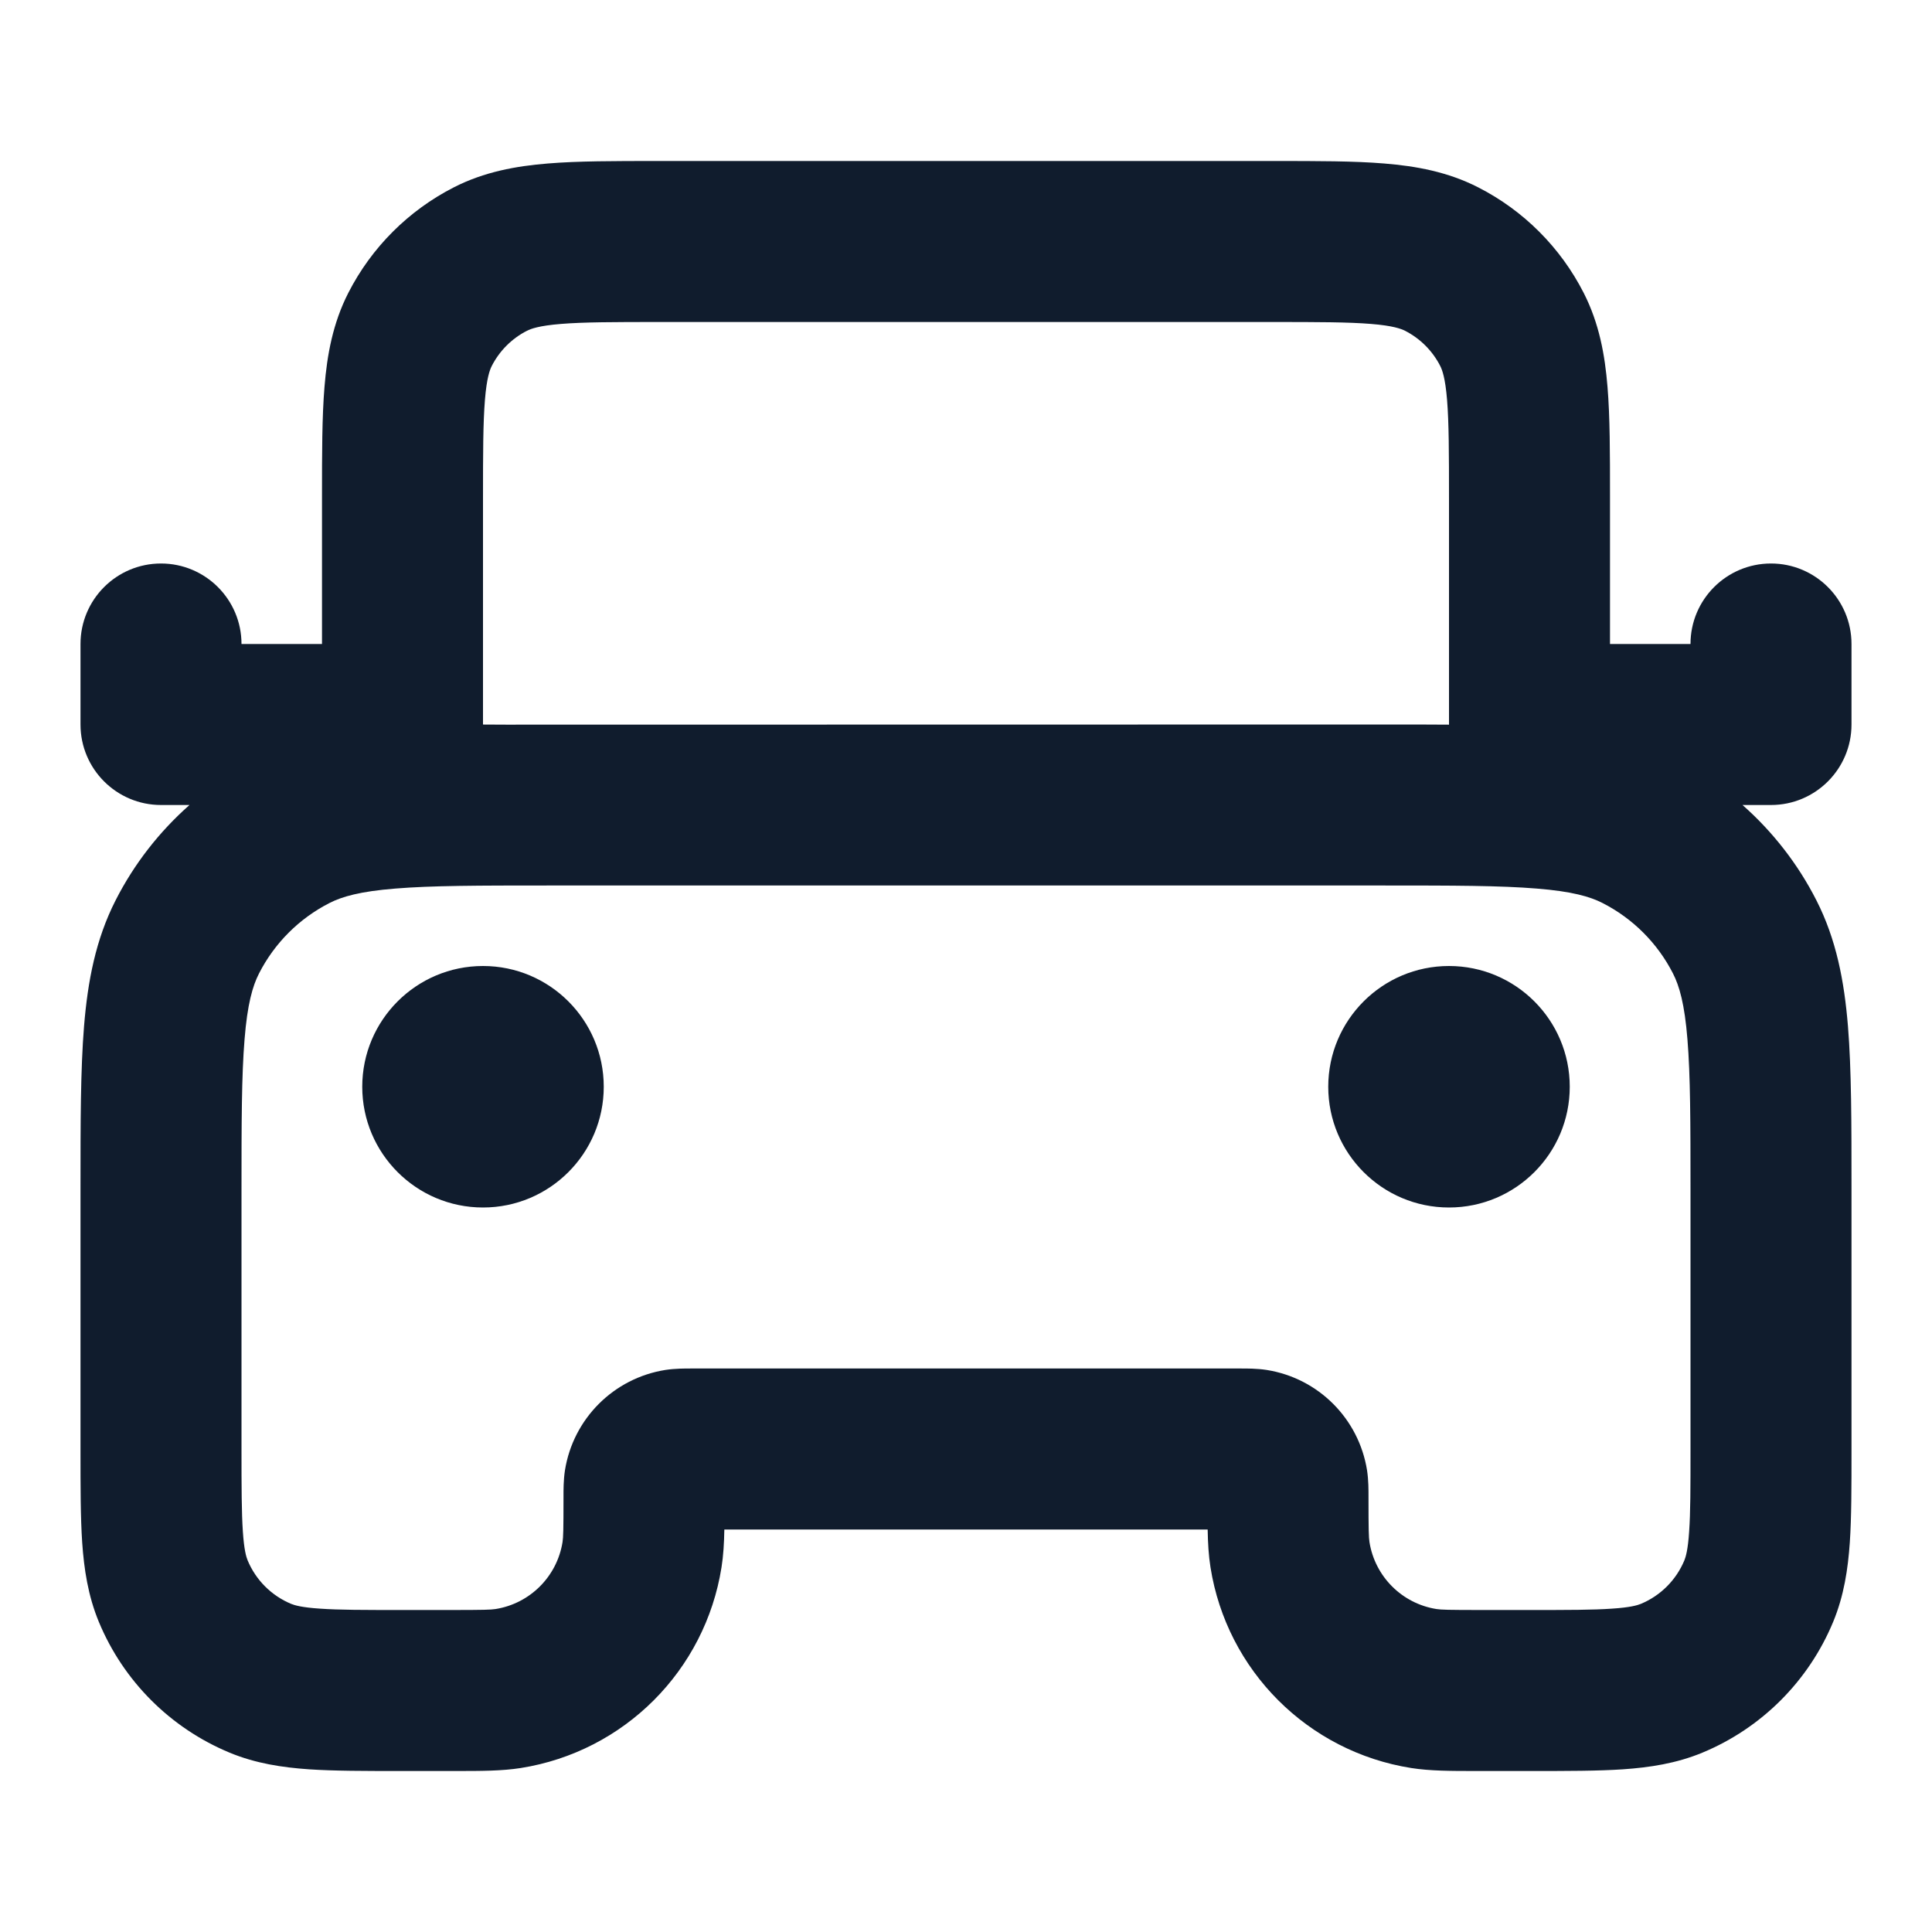
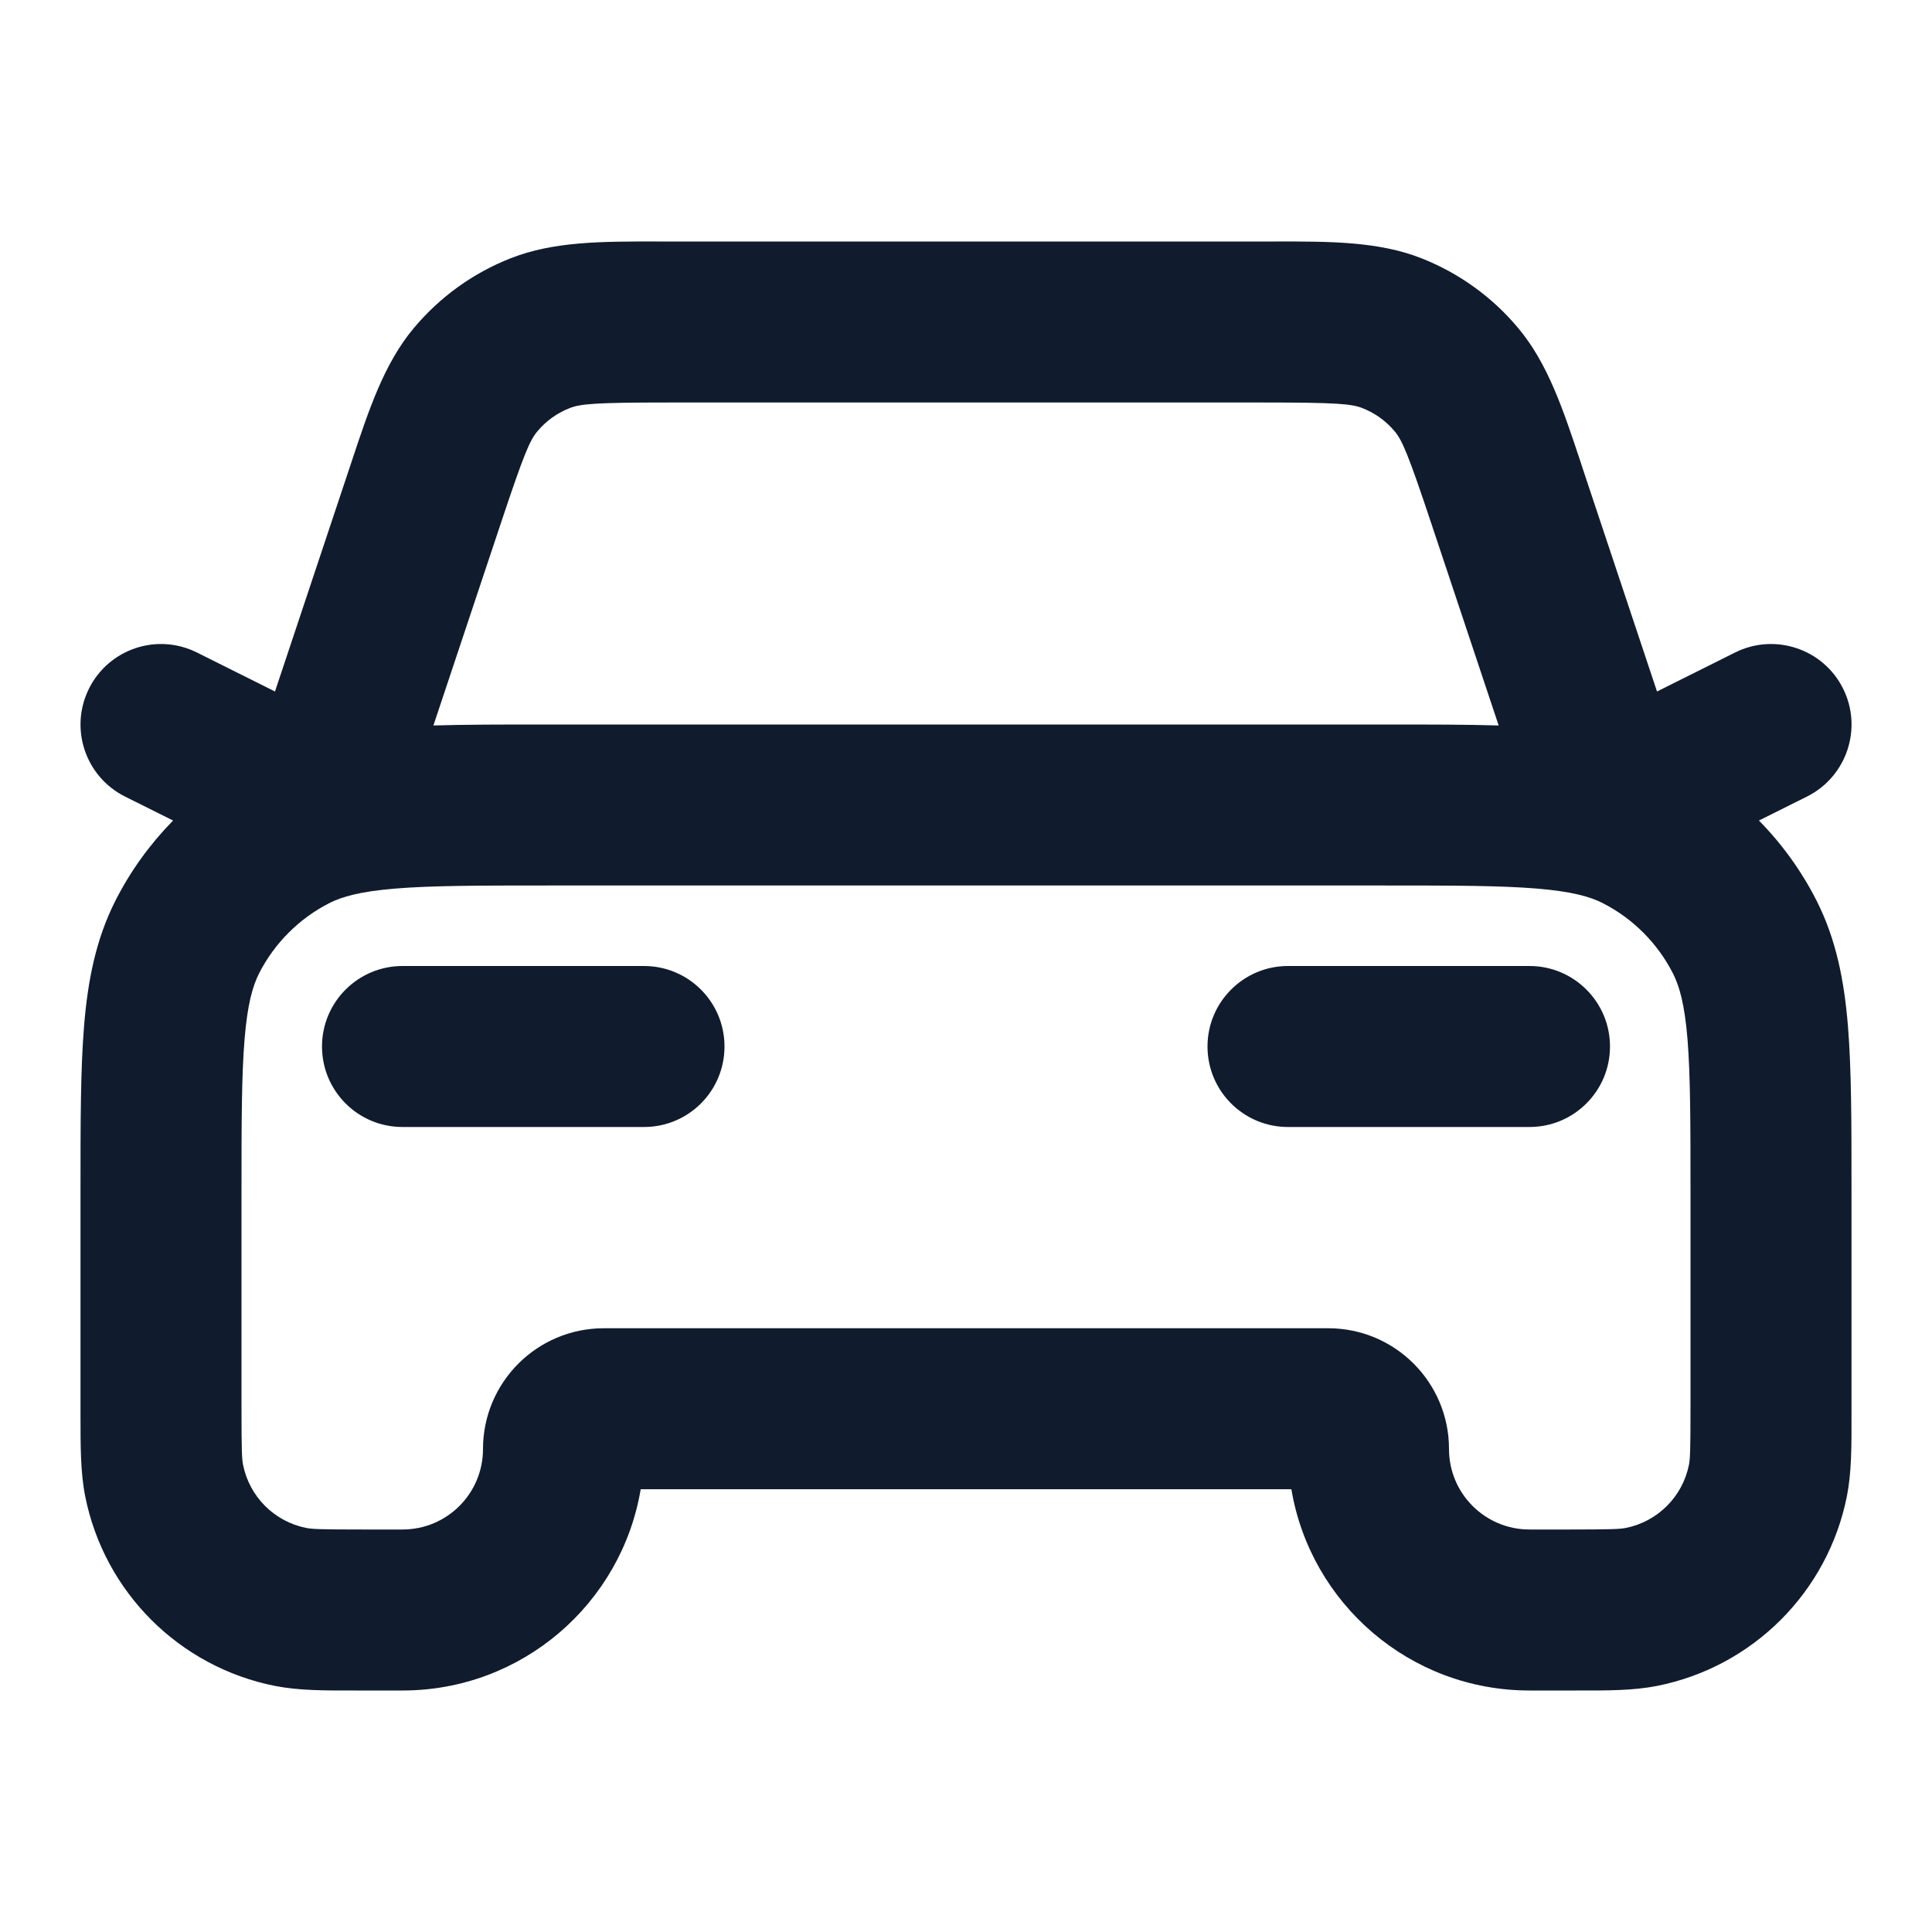
<svg xmlns="http://www.w3.org/2000/svg" width="24" height="24" viewBox="0 0 24 24" fill="none">
-   <path fill-rule="evenodd" clip-rule="evenodd" d="M8.161 2H15.838C16.366 2 16.82 2 17.195 2.031C17.59 2.063 17.984 2.134 18.362 2.327C18.927 2.615 19.385 3.074 19.673 3.638C19.866 4.016 19.937 4.41 19.969 4.805C20 5.18 20 5.634 20 6.161V8H21C21 7.448 21.448 7 22 7C22.552 7 23 7.448 23 8V9C23 9.552 22.552 10 22 10H21.646C22.021 10.331 22.334 10.732 22.564 11.184C22.811 11.669 22.91 12.186 22.956 12.748C23 13.289 23 13.954 23 14.759V18.032C23 18.471 23 18.849 22.979 19.162C22.956 19.492 22.907 19.822 22.772 20.148C22.467 20.883 21.883 21.467 21.148 21.772C20.822 21.907 20.492 21.956 20.162 21.979C19.849 22 19.471 22 19.032 22H18.4C18.377 22 18.355 22 18.333 22C18.028 22 17.766 22 17.531 21.963C16.247 21.76 15.24 20.753 15.037 19.469C15.014 19.324 15.005 19.169 15.002 19H8.998C8.995 19.169 8.986 19.324 8.963 19.469C8.76 20.753 7.753 21.76 6.469 21.963C6.234 22 5.972 22 5.667 22C5.645 22 5.623 22 5.6 22H4.968C4.529 22 4.151 22 3.838 21.979C3.508 21.956 3.178 21.907 2.852 21.772C2.117 21.467 1.533 20.883 1.228 20.148C1.093 19.822 1.044 19.492 1.021 19.162C1 18.849 1 18.471 1 18.032L1 14.759C1 13.954 1 13.289 1.044 12.748C1.09 12.186 1.189 11.669 1.436 11.184C1.666 10.732 1.979 10.331 2.354 10H2C1.448 10 1 9.552 1 9V8C1 7.448 1.448 7 2 7C2.552 7 3 7.448 3 8H4L4 6.161C4 5.634 4 5.18 4.031 4.805C4.063 4.41 4.134 4.016 4.327 3.638C4.615 3.074 5.074 2.615 5.638 2.327C6.016 2.134 6.41 2.063 6.805 2.031C7.18 2 7.634 2 8.161 2ZM6 9.002C6.238 9 6.49 9 6.759 9H17.241C17.51 9 17.762 9 18 9.002L18 9M18 9V6.2C18 5.623 17.999 5.251 17.976 4.968C17.954 4.696 17.916 4.595 17.891 4.546C17.795 4.358 17.642 4.205 17.454 4.109C17.404 4.084 17.304 4.046 17.032 4.024C16.749 4.001 16.377 4 15.8 4H8.2C7.623 4 7.251 4.001 6.968 4.024C6.696 4.046 6.595 4.084 6.546 4.109C6.358 4.205 6.205 4.358 6.109 4.546C6.084 4.595 6.046 4.696 6.024 4.968C6.001 5.251 6 5.623 6 6.2V9M4.911 11.038C4.473 11.073 4.248 11.138 4.092 11.218C3.716 11.41 3.41 11.716 3.218 12.092C3.138 12.248 3.073 12.473 3.038 12.911C3.001 13.361 3 13.943 3 14.8V18C3 18.48 3.001 18.789 3.017 19.026C3.032 19.254 3.059 19.341 3.076 19.383C3.178 19.628 3.372 19.822 3.617 19.924C3.659 19.941 3.746 19.968 3.974 19.983C4.211 20 4.52 20 5 20H5.6C6.01 20 6.098 19.997 6.156 19.988C6.584 19.92 6.92 19.584 6.988 19.156C6.997 19.098 7 19.01 7 18.6C7 18.595 7 18.588 7 18.581C7 18.517 6.999 18.388 7.018 18.265C7.12 17.623 7.624 17.12 8.265 17.018C8.388 16.999 8.517 17 8.581 17C8.588 17 8.595 17 8.6 17H15.4C15.405 17 15.412 17 15.418 17C15.483 17 15.612 16.999 15.735 17.018C16.377 17.12 16.88 17.623 16.982 18.265C17.001 18.388 17 18.517 17 18.581C17 18.588 17 18.595 17 18.6C17 19.01 17.003 19.098 17.012 19.156C17.08 19.584 17.416 19.92 17.844 19.988C17.902 19.997 17.99 20 18.4 20H19C19.48 20 19.789 20 20.026 19.983C20.254 19.968 20.341 19.941 20.383 19.924C20.628 19.822 20.822 19.628 20.924 19.383C20.941 19.341 20.968 19.254 20.983 19.026C21 18.789 21 18.48 21 18V14.8C21 13.943 20.999 13.361 20.962 12.911C20.927 12.473 20.862 12.248 20.782 12.092C20.59 11.716 20.284 11.41 19.908 11.218C19.752 11.138 19.527 11.073 19.089 11.038C18.639 11.001 18.057 11 17.2 11H6.8C5.943 11 5.361 11.001 4.911 11.038ZM4.5 13.5C4.5 12.672 5.172 12 6 12C6.828 12 7.5 12.672 7.5 13.5C7.5 14.328 6.828 15 6 15C5.172 15 4.5 14.328 4.5 13.5ZM16.5 13.5C16.5 12.672 17.172 12 18 12C18.828 12 19.5 12.672 19.5 13.5C19.5 14.328 18.828 15 18 15C17.172 15 16.5 14.328 16.5 13.5Z" fill="#101C2D" />
+   <path fill-rule="evenodd" clip-rule="evenodd" d="M8.162 3C8.21 3 8.258 3 8.307 3H15.694C15.743 3 15.791 3 15.839 3C16.522 2.999 17.122 2.998 17.657 3.208C18.124 3.392 18.538 3.69 18.86 4.076C19.229 4.516 19.417 5.086 19.633 5.734C19.648 5.78 19.663 5.826 19.678 5.872L20.584 8.59L21.553 8.106C22.047 7.859 22.648 8.059 22.895 8.553C23.142 9.047 22.941 9.648 22.447 9.895L21.85 10.193C22.136 10.483 22.377 10.817 22.564 11.184C22.811 11.67 22.91 12.186 22.956 12.748C23 13.29 23 13.954 23 14.759V17.5C23 17.529 23 17.556 23 17.584C23.001 17.965 23.001 18.293 22.943 18.586C22.706 19.776 21.776 20.706 20.585 20.943C20.293 21.001 19.965 21.001 19.584 21C19.556 21 19.529 21 19.5 21H19C17.514 21 16.28 19.919 16.042 18.5H7.959C7.721 19.919 6.487 21 5 21H4.5C4.472 21 4.444 21 4.416 21C4.036 21.001 3.708 21.001 3.415 20.943C2.225 20.706 1.295 19.776 1.058 18.586C1 18.293 1 17.965 1 17.584C1 17.556 1 17.529 1 17.5L1 14.759C1 13.954 1 13.29 1.044 12.748C1.09 12.186 1.189 11.67 1.436 11.184C1.623 10.817 1.865 10.483 2.15 10.193L1.553 9.895C1.059 9.648 0.859 9.047 1.106 8.553C1.353 8.059 1.953 7.859 2.447 8.106L3.416 8.59L4.322 5.872C4.338 5.826 4.353 5.78 4.368 5.734C4.583 5.086 4.772 4.516 5.14 4.076C5.463 3.69 5.876 3.392 6.344 3.208C6.878 2.998 7.478 2.999 8.162 3ZM5.384 9.012C5.788 9 6.245 9 6.759 9H17.241C17.756 9 18.213 9 18.617 9.012L17.781 6.505C17.492 5.637 17.418 5.469 17.326 5.359C17.218 5.23 17.081 5.131 16.925 5.07C16.791 5.017 16.608 5 15.694 5H8.307C7.392 5 7.209 5.017 7.076 5.07C6.92 5.131 6.782 5.23 6.675 5.359C6.582 5.469 6.509 5.637 6.22 6.505L5.384 9.012ZM4.911 11.038C4.473 11.074 4.249 11.139 4.092 11.218C3.716 11.41 3.41 11.716 3.218 12.092C3.139 12.249 3.074 12.473 3.038 12.911C3.001 13.361 3 13.944 3 14.8V17.5C3 18.013 3.005 18.123 3.019 18.195C3.098 18.592 3.408 18.902 3.805 18.981C3.877 18.995 3.988 19 4.5 19H5C5.553 19 6 18.553 6 18C6 17.172 6.672 16.5 7.5 16.5H16.5C17.329 16.5 18 17.172 18 18C18 18.553 18.448 19 19 19H19.5C20.013 19 20.123 18.995 20.195 18.981C20.592 18.902 20.902 18.592 20.981 18.195C20.995 18.123 21 18.013 21 17.5V14.8C21 13.944 20.999 13.361 20.963 12.911C20.927 12.473 20.862 12.249 20.782 12.092C20.59 11.716 20.285 11.41 19.908 11.218C19.752 11.139 19.528 11.074 19.089 11.038C18.639 11.001 18.057 11 17.2 11H6.8C5.944 11 5.361 11.001 4.911 11.038ZM4 13C4 12.448 4.448 12 5 12H8C8.553 12 9 12.448 9 13C9 13.553 8.553 14 8 14H5C4.448 14 4 13.553 4 13ZM15 13C15 12.448 15.448 12 16 12H19C19.552 12 20 12.448 20 13C20 13.553 19.552 14 19 14H16C15.448 14 15 13.553 15 13Z" fill="#101C2D" />
</svg>
